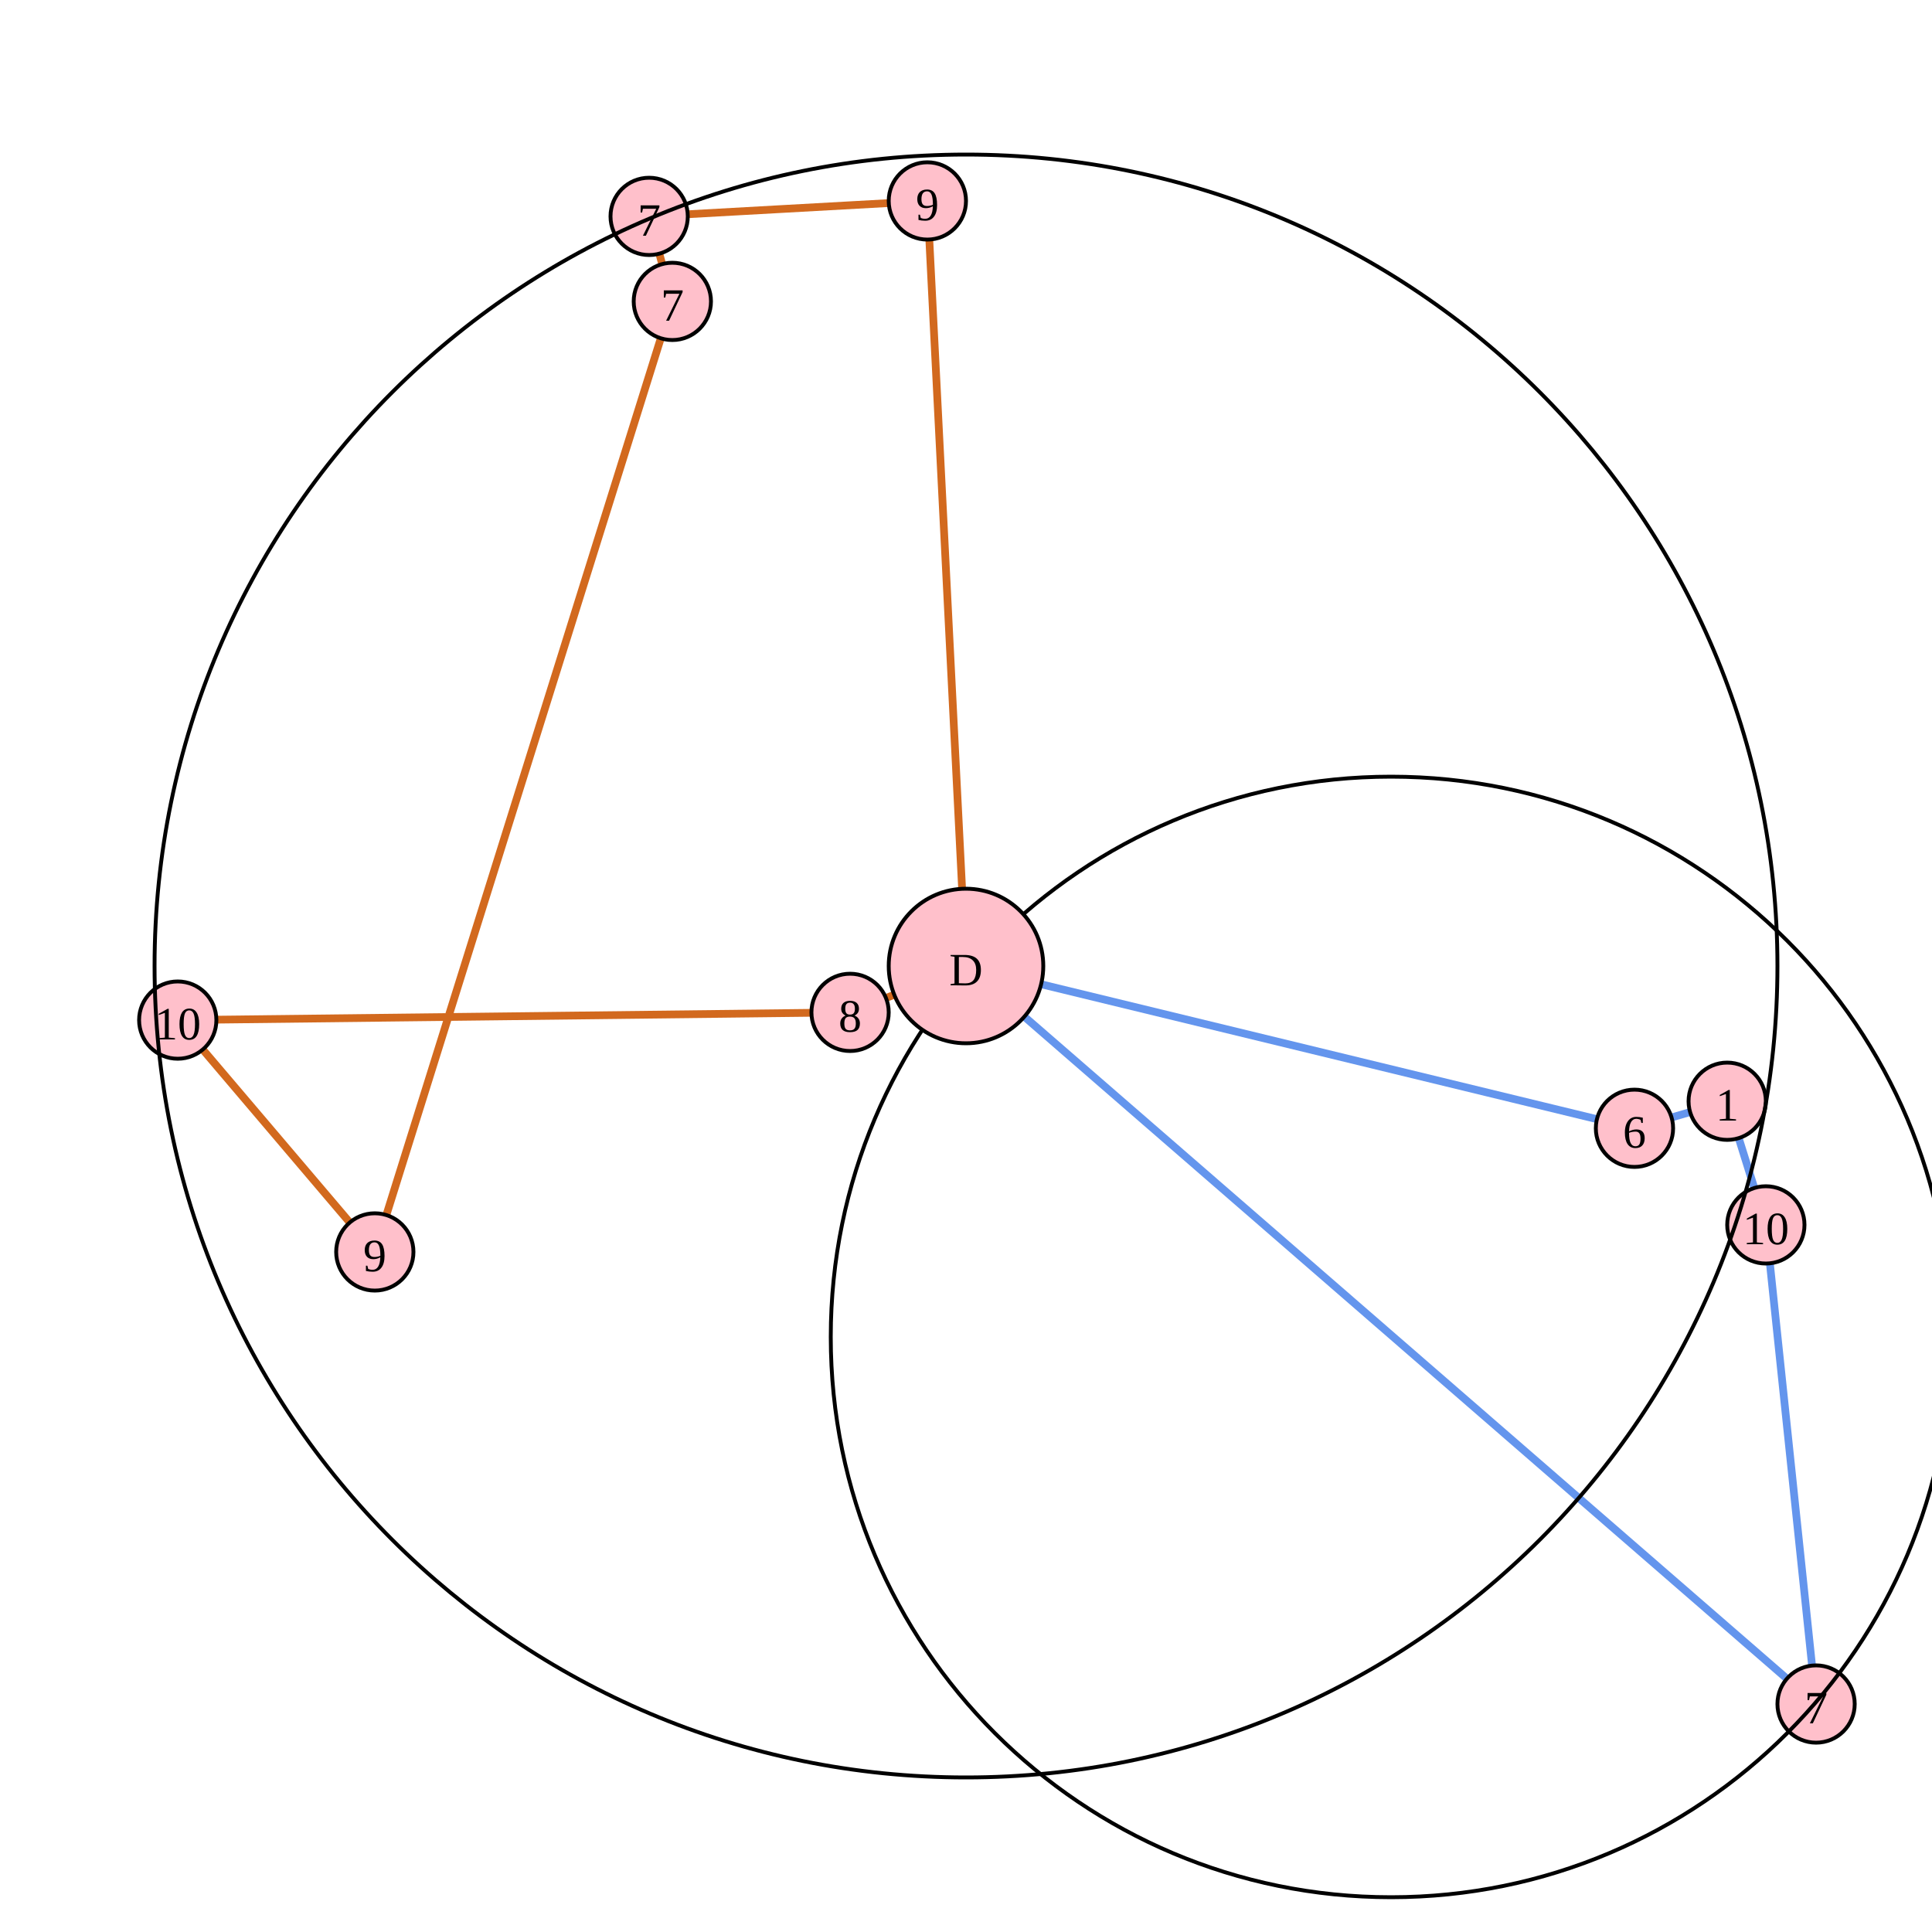
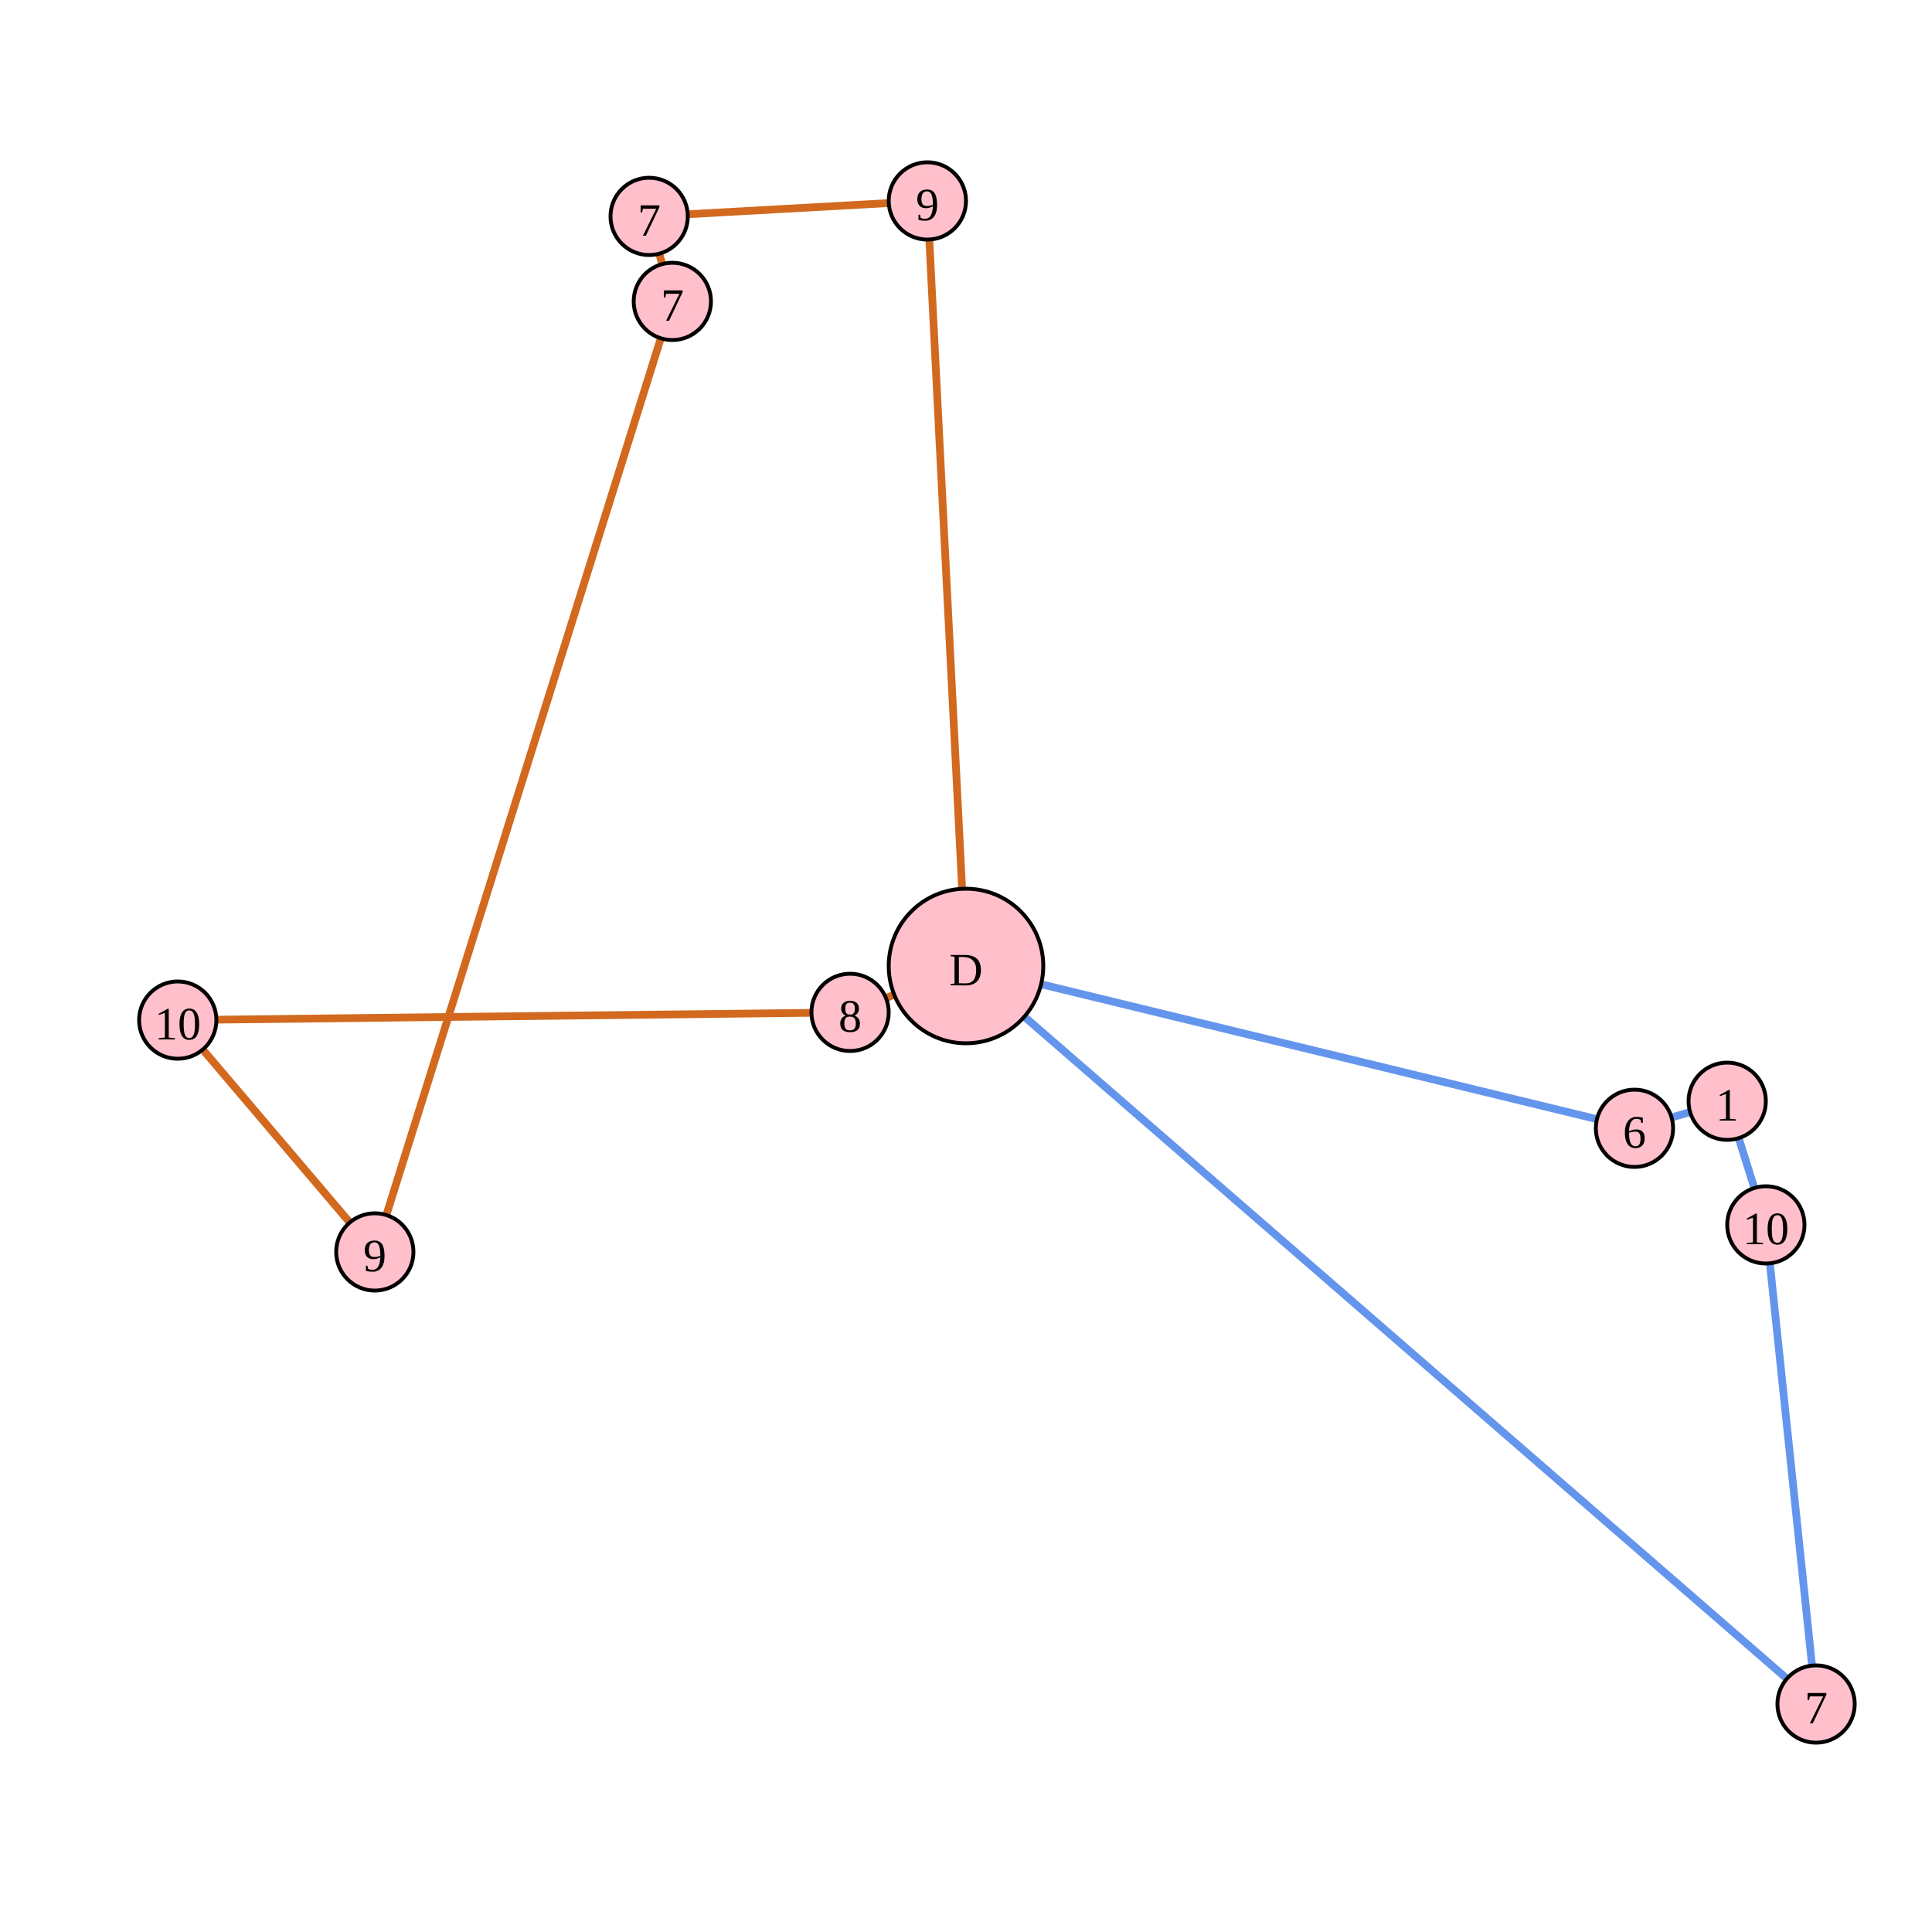
<svg xmlns="http://www.w3.org/2000/svg" width="8cm" height="8cm" viewBox="0 0 500 500" version="1.1">
  <path d="M250.0 250.0 L220.0 262.0L46.0 264.0L97.0 324.0L174.0 78.0L168.0 56.0L240.0 52.0z" stroke="chocolate" fill="none" stroke-width="2" />
  <path d="M250.0 250.0 L423.0 292.0L447.0 285.0L457.0 317.0L470.0 441.0z" stroke="cornflowerblue" fill="none" stroke-width="2" />
  <g transform="translate(457,317)">
    <circle cx="0" cy="0" r="10" fill="pink" stroke="black" stroke-width="1" />
    <text text-anchor="middle" y="5">10</text>
  </g>
  <g transform="translate(174,78)">
    <circle cx="0" cy="0" r="10" fill="pink" stroke="black" stroke-width="1" />
    <text text-anchor="middle" y="5">7</text>
  </g>
  <g transform="translate(46,264)">
    <circle cx="0" cy="0" r="10" fill="pink" stroke="black" stroke-width="1" />
    <text text-anchor="middle" y="5">10</text>
  </g>
  <g transform="translate(168,56)">
    <circle cx="0" cy="0" r="10" fill="pink" stroke="black" stroke-width="1" />
    <text text-anchor="middle" y="5">7</text>
  </g>
  <g transform="translate(423,292)">
    <circle cx="0" cy="0" r="10" fill="pink" stroke="black" stroke-width="1" />
    <text text-anchor="middle" y="5">6</text>
  </g>
  <g transform="translate(220,262)">
    <circle cx="0" cy="0" r="10" fill="pink" stroke="black" stroke-width="1" />
    <text text-anchor="middle" y="5">8</text>
  </g>
  <g transform="translate(470,441)">
    <circle cx="0" cy="0" r="10" fill="pink" stroke="black" stroke-width="1" />
    <text text-anchor="middle" y="5">7</text>
  </g>
  <g transform="translate(240,52)">
    <circle cx="0" cy="0" r="10" fill="pink" stroke="black" stroke-width="1" />
    <text text-anchor="middle" y="5">9</text>
  </g>
  <g transform="translate(447,285)">
    <circle cx="0" cy="0" r="10" fill="pink" stroke="black" stroke-width="1" />
    <text text-anchor="middle" y="5">1</text>
  </g>
  <g transform="translate(97,324)">
    <circle cx="0" cy="0" r="10" fill="pink" stroke="black" stroke-width="1" />
    <text text-anchor="middle" y="5">9</text>
  </g>
  <g transform="translate(250,250)">
-     <circle cx="0" cy="0" r="210" fill="none" stroke="black" stroke-width="1" />
-     <text text-anchor="middle" y="5" />
-   </g>
-   <g transform="translate(360,346)">
-     <circle cx="0" cy="0" r="145" fill="none" stroke="black" stroke-width="1" />
-     <text text-anchor="middle" y="5" />
-   </g>
-   <g transform="translate(250,250)">
    <circle cx="0" cy="0" r="20" fill="pink" stroke="black" stroke-width="1" />
    <text text-anchor="middle" y="5">D</text>
  </g>
</svg>
